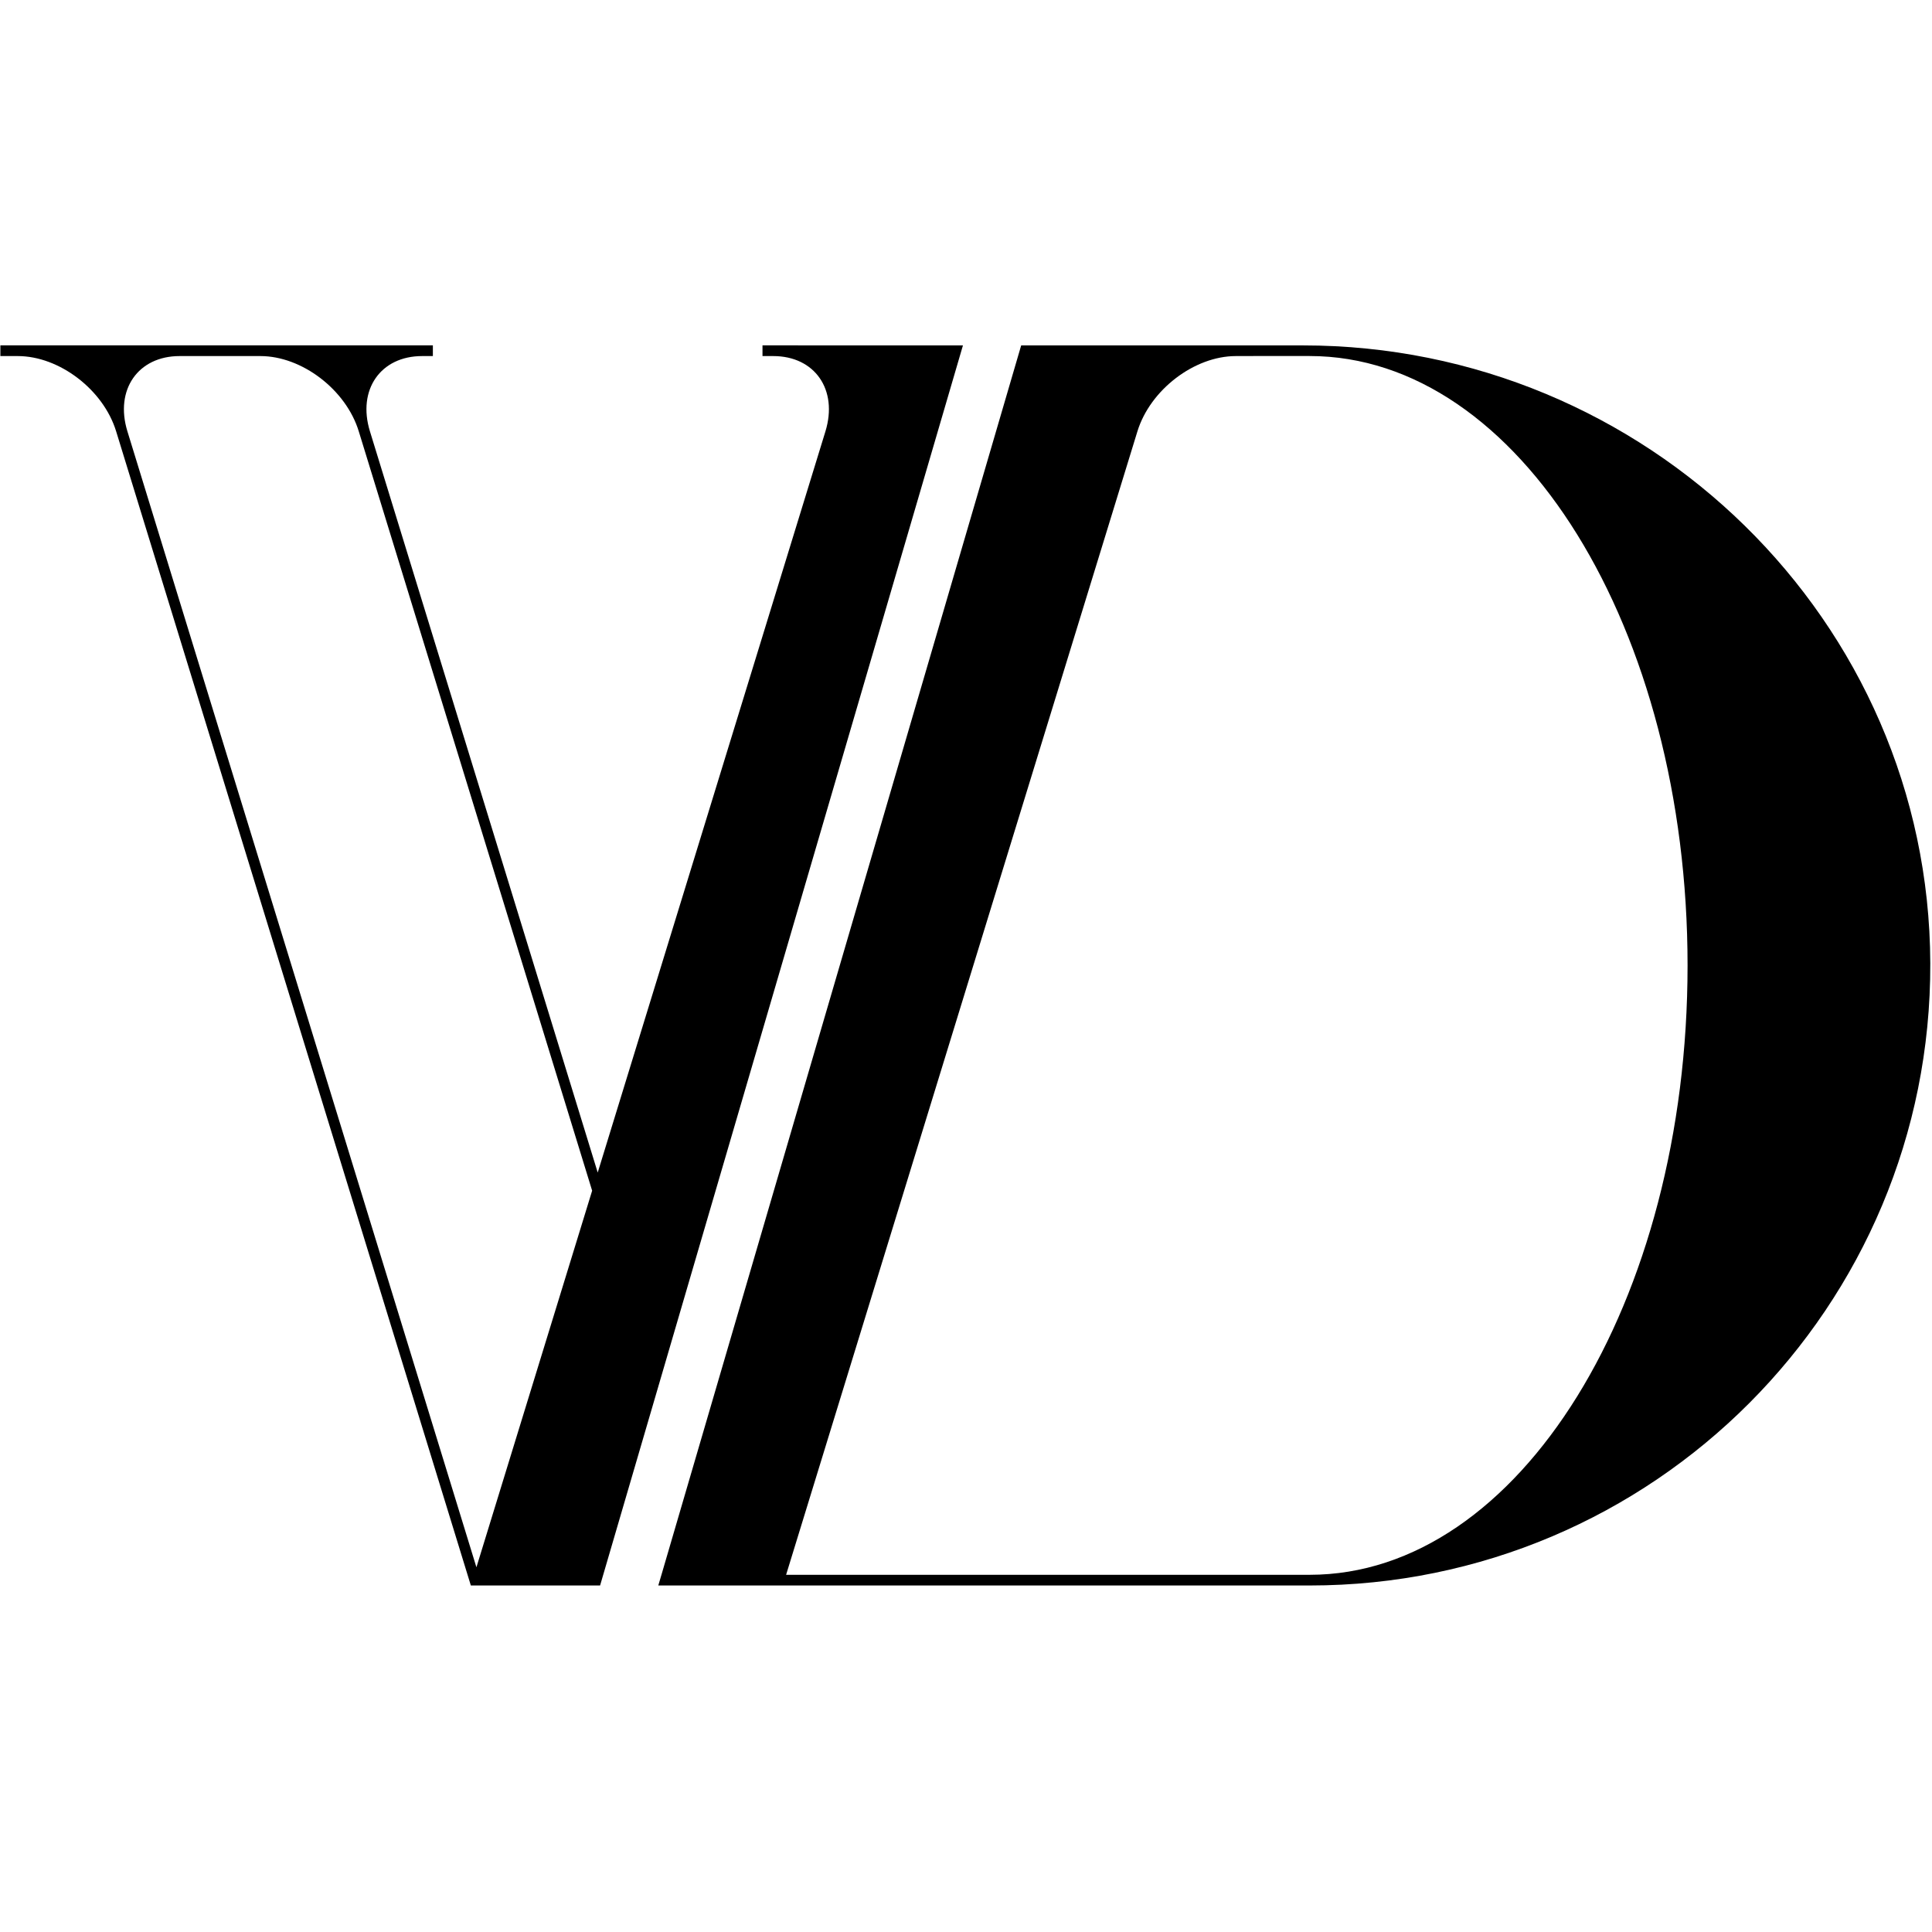
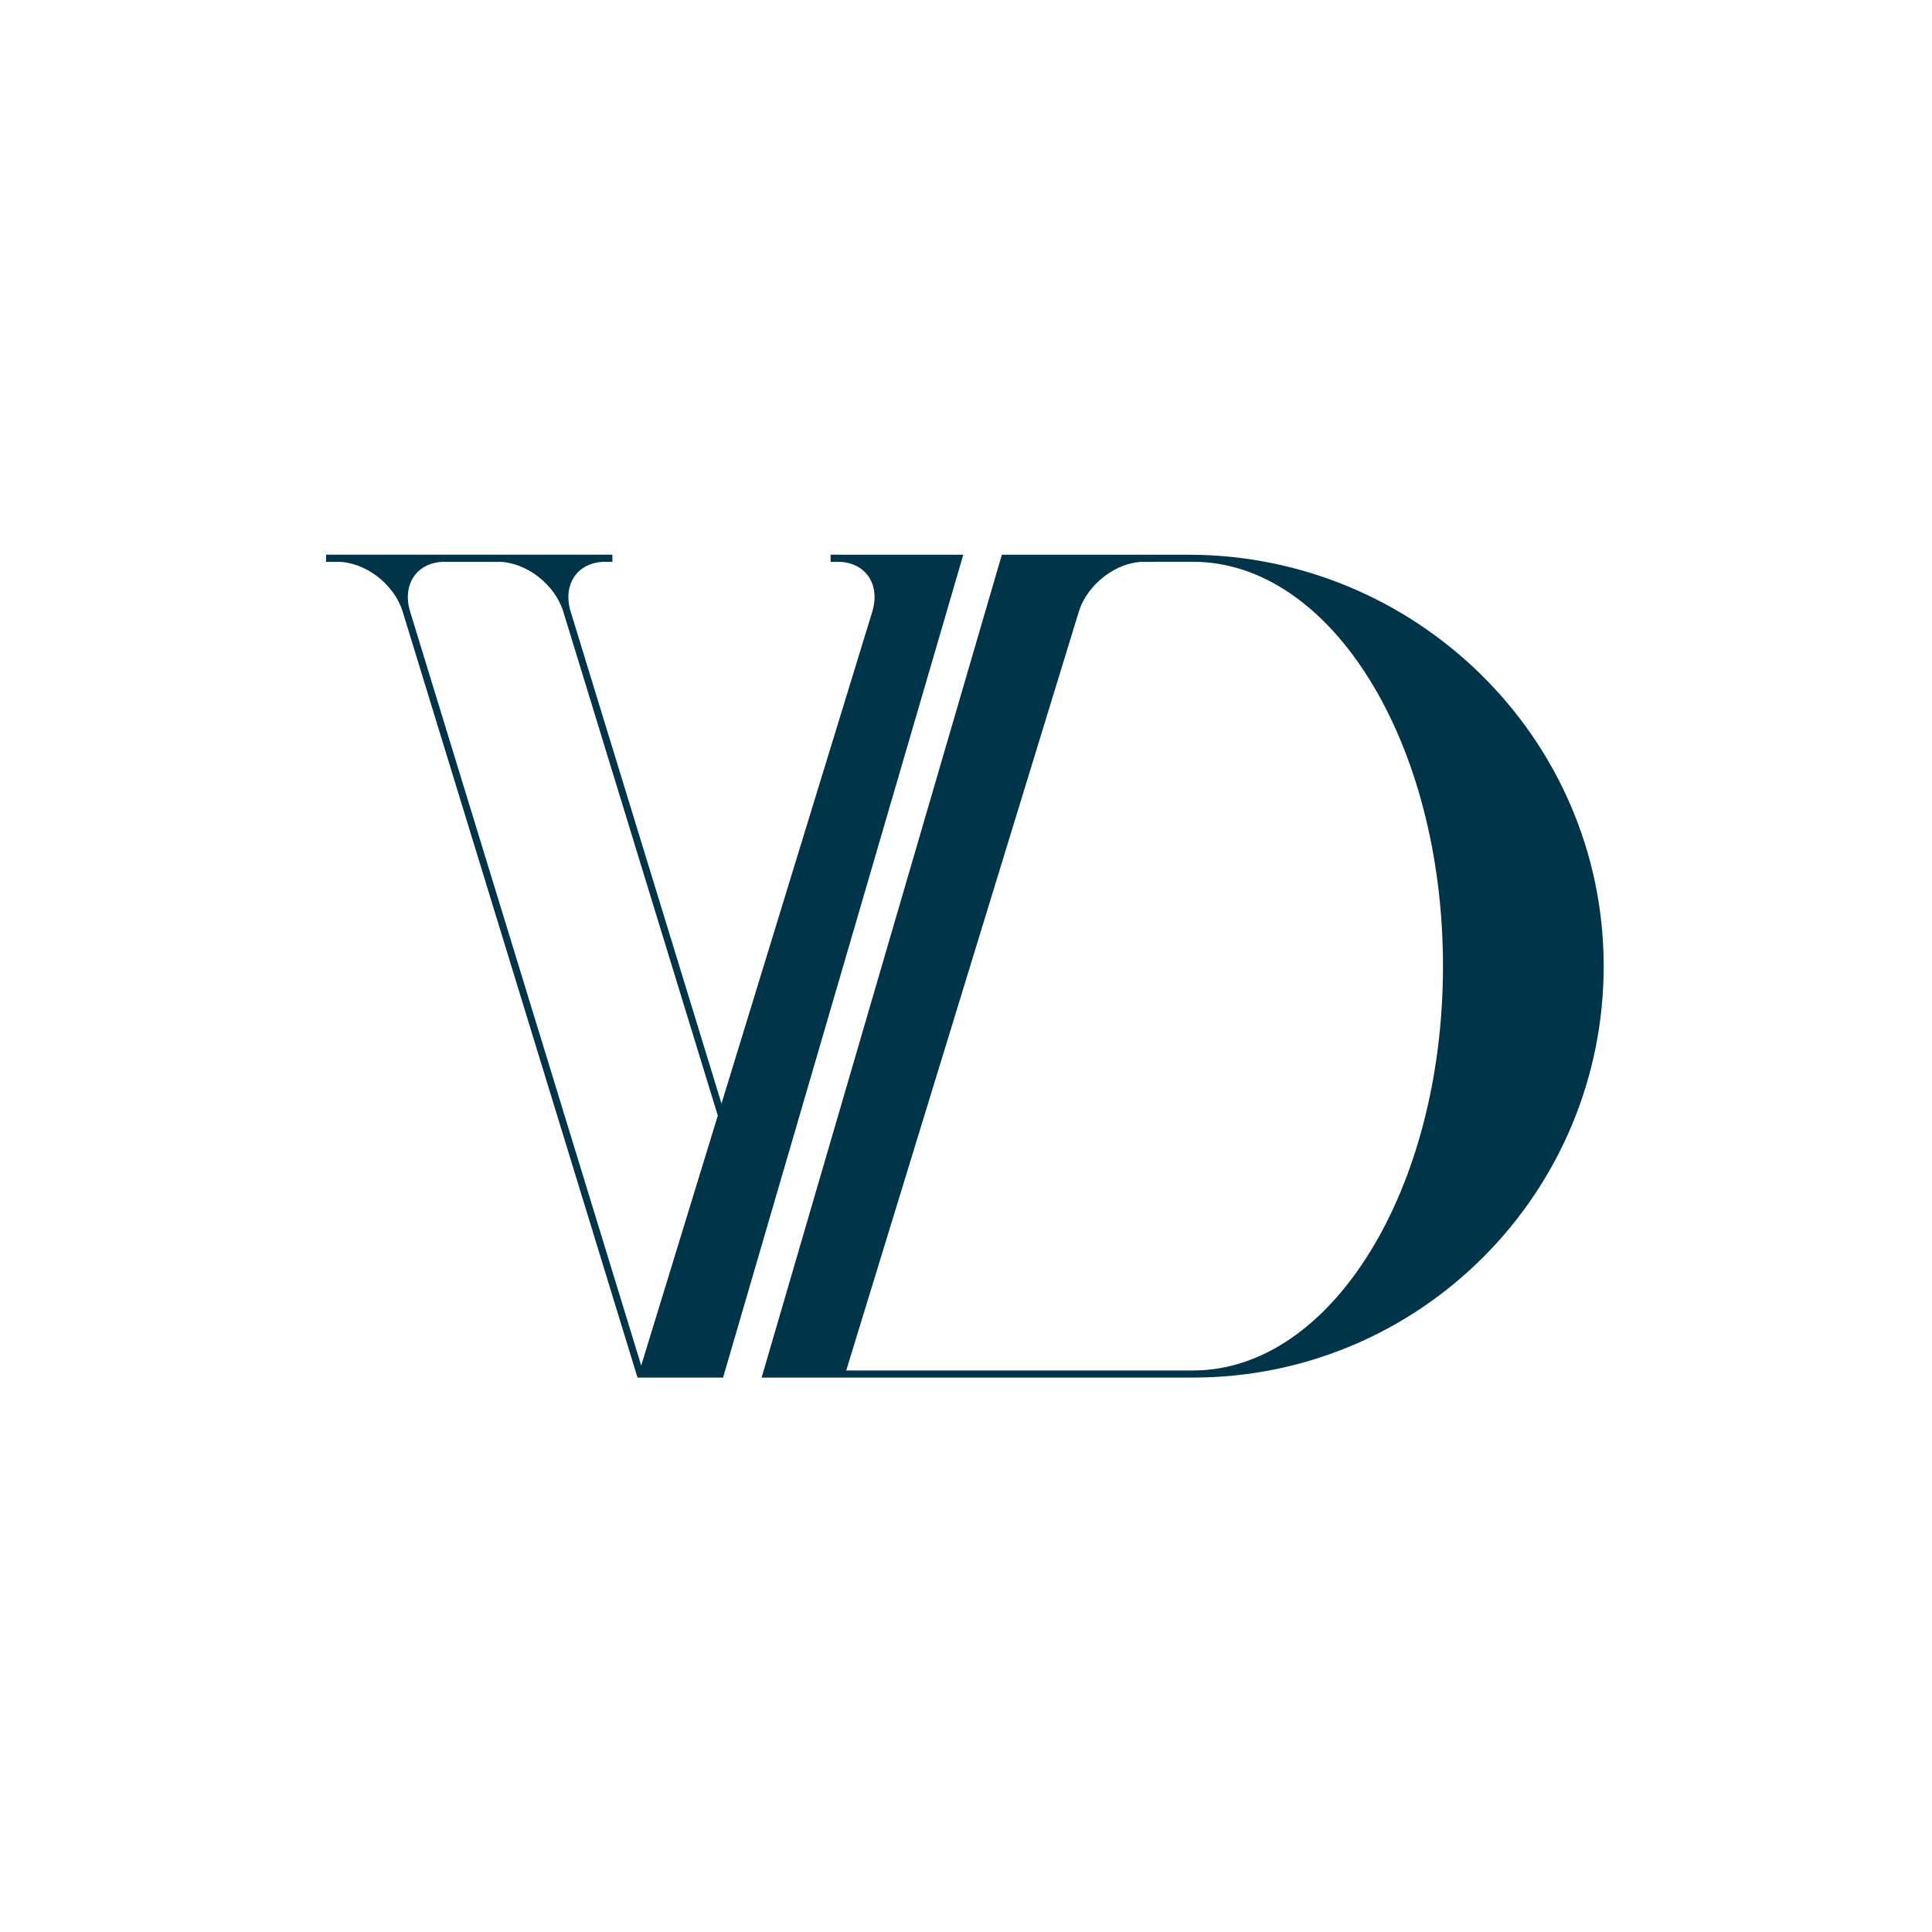
<svg xmlns="http://www.w3.org/2000/svg" width="500" zoomAndPan="magnify" viewBox="0 0 375 375" height="500" preserveAspectRatio="xMidYMid meet" version="1.0">
  <defs>
-     <clipPath id="b7a6d6c398">
-       <path d="M 0 67.031 L 375 67.031 L 375 307.781 L 0 307.781 Z M 0 67.031 " clip-rule="nonzero" />
+     <clipPath id="c0a4ea479e">
+       <path d="M 63.242 107.664 L 311.492 107.664 L 311.492 267.414 L 63.242 267.414 Z M 63.242 107.664 " clip-rule="nonzero" />
    </clipPath>
  </defs>
-   <rect x="-37.5" width="450" fill="#003549" y="-37.5" height="450" fill-opacity="1" />
  <rect x="-37.5" width="450" fill="#ffffff" y="-37.5" height="450" fill-opacity="1" />
-   <g clip-path="url(#b7a6d6c398)">
-     <path d="M 252.922 67.043 L 198.211 67.043 L 128.387 305.668 L 127.773 307.742 L 254.211 307.742 C 320.879 307.742 374.902 253.625 374.668 186.957 C 374.434 120.441 319.48 67.043 252.922 67.043 Z M 254.211 305.668 L 152.582 305.668 L 220.773 83.723 C 223.258 75.652 231.824 69.113 239.879 69.113 L 243.25 69.113 L 243.25 69.105 L 254.199 69.105 C 294.875 69.105 327.555 122.055 327.555 187.387 C 327.555 252.715 294.883 305.668 254.211 305.668 Z M 169.539 67.043 L 148 67.031 L 148 69.113 L 150.086 69.113 C 158.152 69.113 162.691 75.641 160.219 83.723 L 116.016 227.59 L 71.805 83.723 C 69.32 75.652 73.871 69.113 81.934 69.113 L 84.02 69.113 L 84.02 67.031 L 0.074 67.031 L 0.074 69.113 L 3.449 69.113 C 11.516 69.113 20.07 75.641 22.543 83.723 L 91.391 307.742 L 116.477 307.742 L 186.906 67.043 Z M 92.473 304.207 L 24.73 83.723 C 22.246 75.652 26.797 69.113 34.863 69.113 L 50.543 69.113 C 58.609 69.113 67.164 75.641 69.637 83.723 L 114.934 231.113 Z M 92.473 304.207 " fill-opacity="1" fill-rule="nonzero" />
+   <rect x="-37.5" width="450" fill="#ffffff" y="-37.5" height="450" fill-opacity="1" />
+   <g clip-path="url(#c0a4ea479e)">
+     <path fill="#003549" d="M 230.676 107.672 L 194.457 107.672 L 148.23 266.012 L 147.824 267.387 L 231.527 267.387 C 275.664 267.387 311.43 231.477 311.273 187.238 C 311.117 143.105 274.738 107.672 230.676 107.672 Z M 231.527 266.012 L 164.25 266.012 L 209.395 118.738 C 211.039 113.383 216.707 109.047 222.039 109.047 L 224.273 109.047 L 224.273 109.039 L 231.52 109.039 C 258.449 109.039 280.082 144.176 280.082 187.523 C 280.082 230.875 258.453 266.012 231.527 266.012 Z M 175.477 107.672 L 161.219 107.664 L 161.219 109.047 L 162.598 109.047 C 167.938 109.047 170.941 113.375 169.305 118.738 L 140.043 214.203 L 110.773 118.738 C 109.129 113.383 112.141 109.047 117.48 109.047 L 118.863 109.047 L 118.863 107.664 L 63.289 107.664 L 63.289 109.047 L 65.523 109.047 C 70.863 109.047 76.527 113.375 78.164 118.738 L 123.742 267.387 L 140.348 267.387 L 186.973 107.672 Z M 124.457 265.043 L 79.613 118.738 C 77.969 113.383 80.98 109.047 86.316 109.047 L 96.699 109.047 C 102.039 109.047 107.703 113.375 109.34 118.738 L 139.324 216.539 Z M 124.457 265.043 " fill-opacity="1" fill-rule="nonzero" />
  </g>
</svg>
